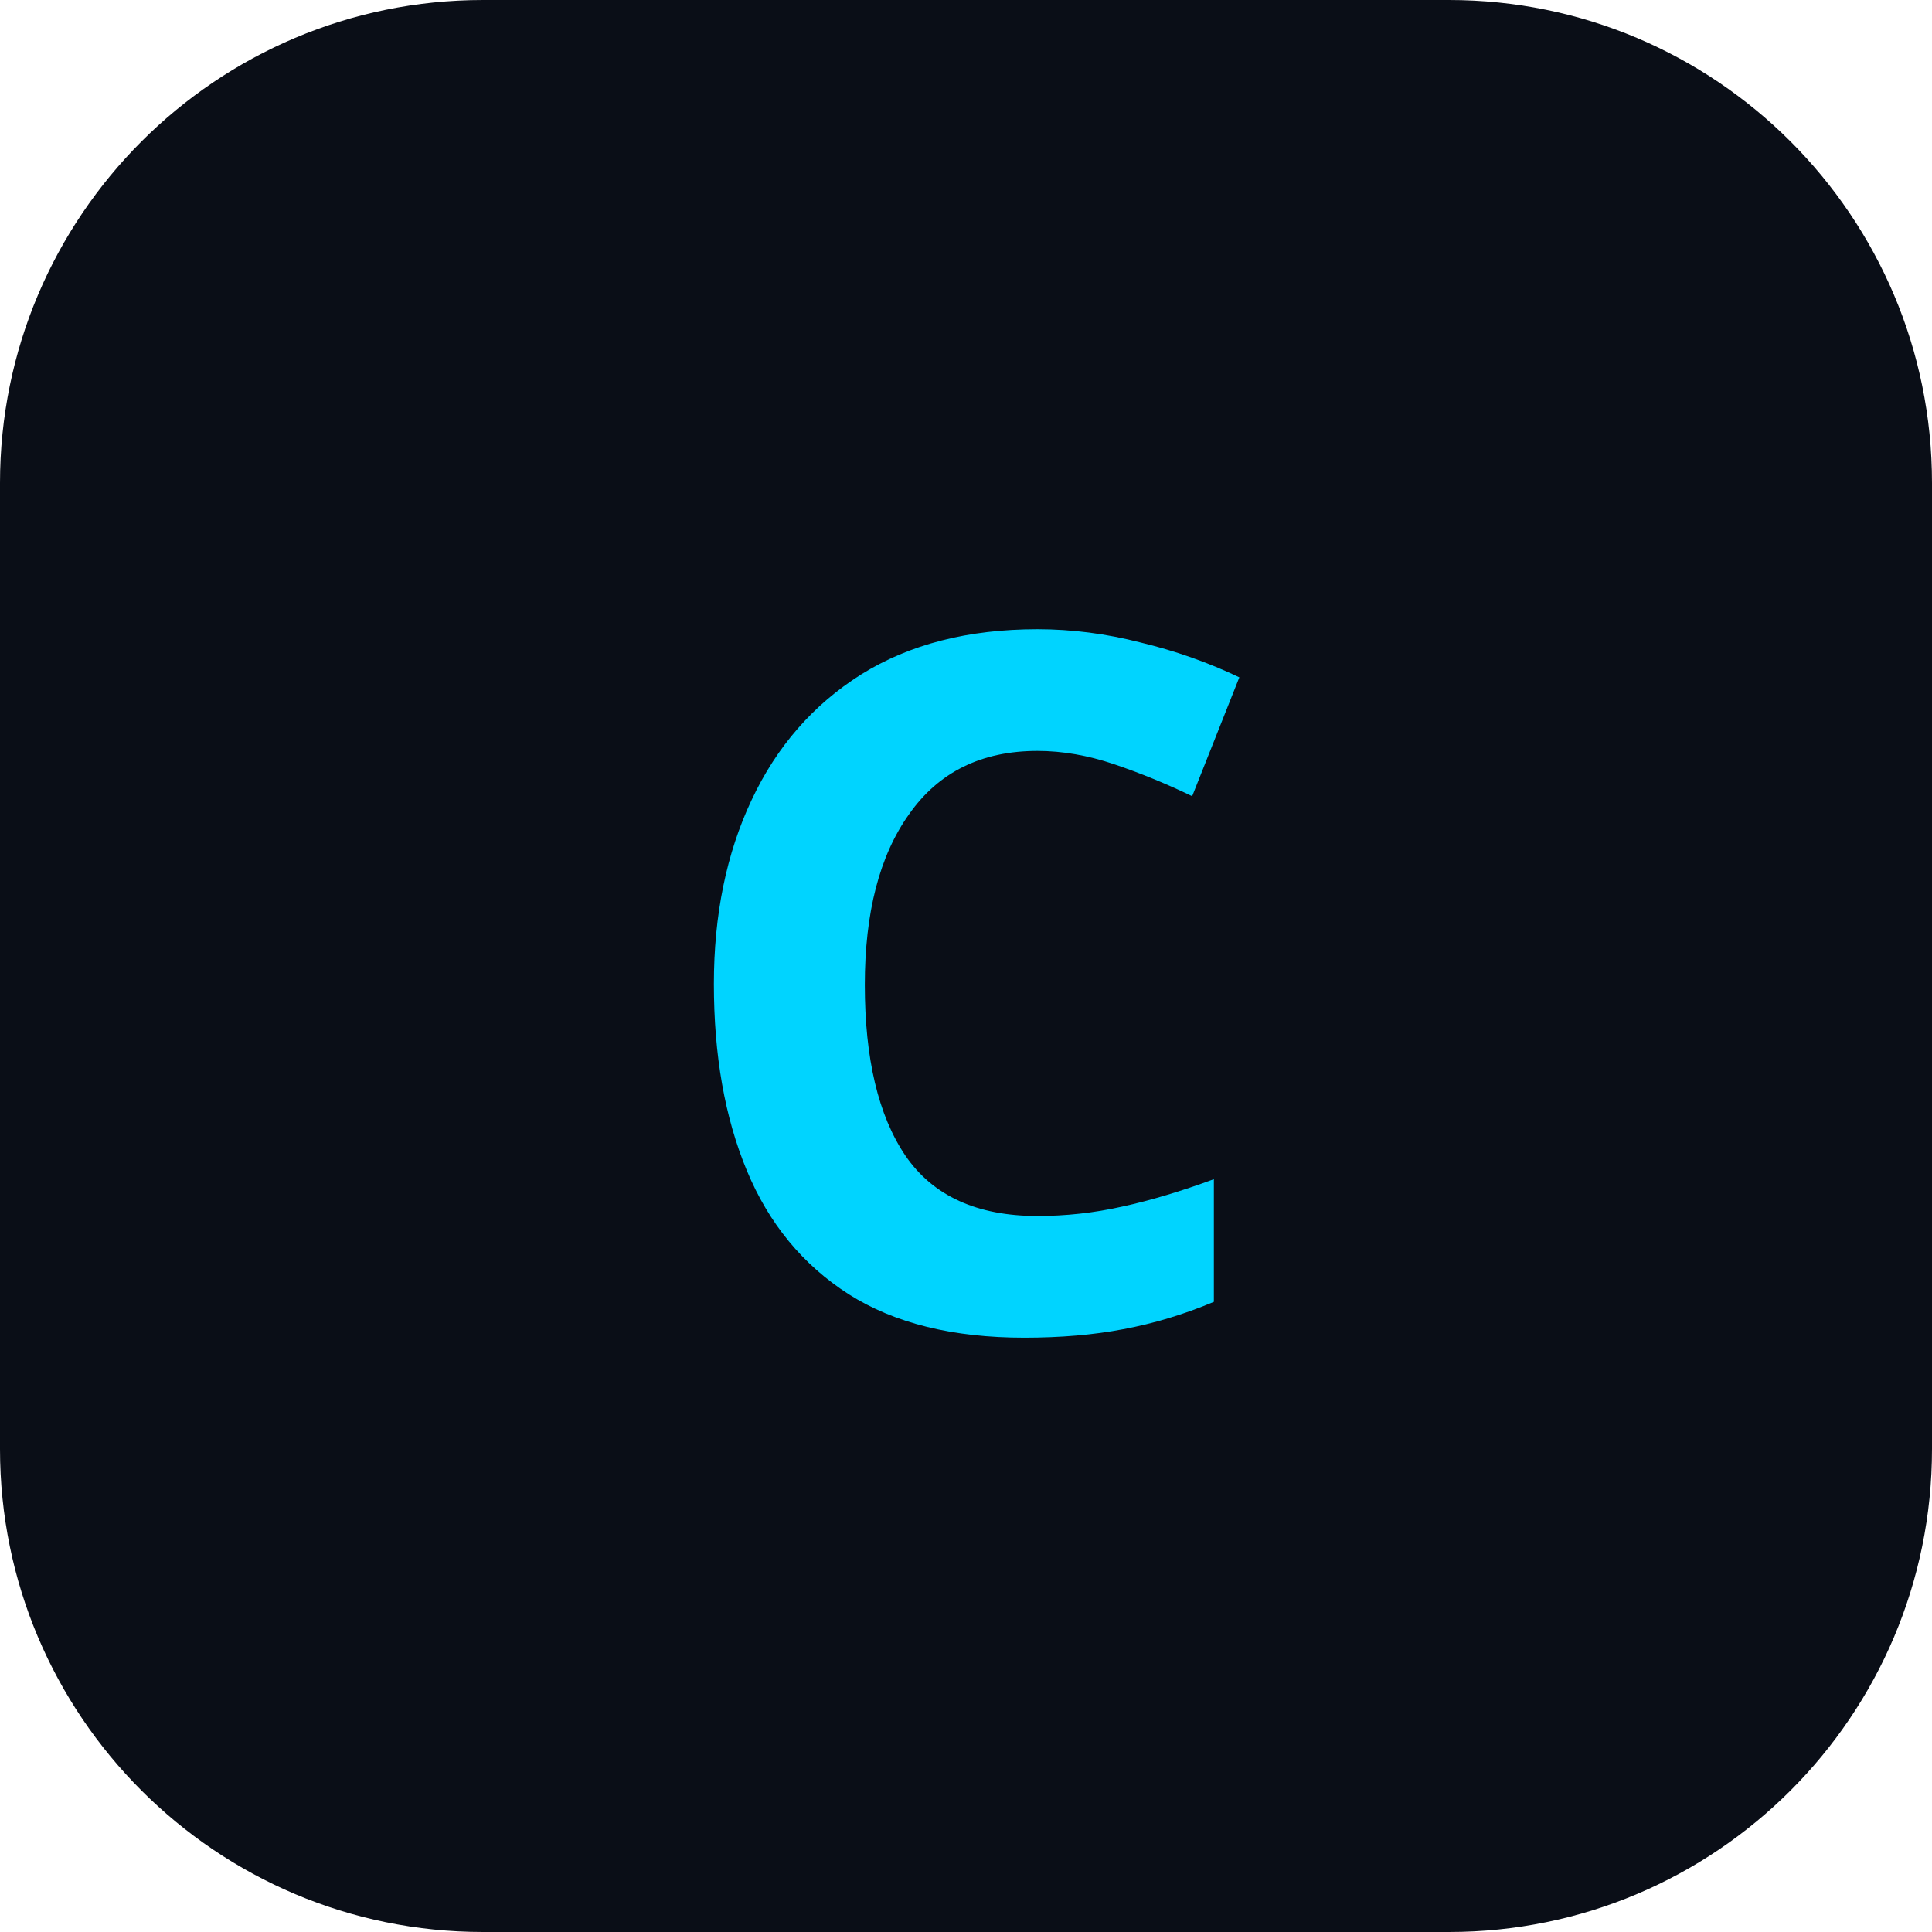
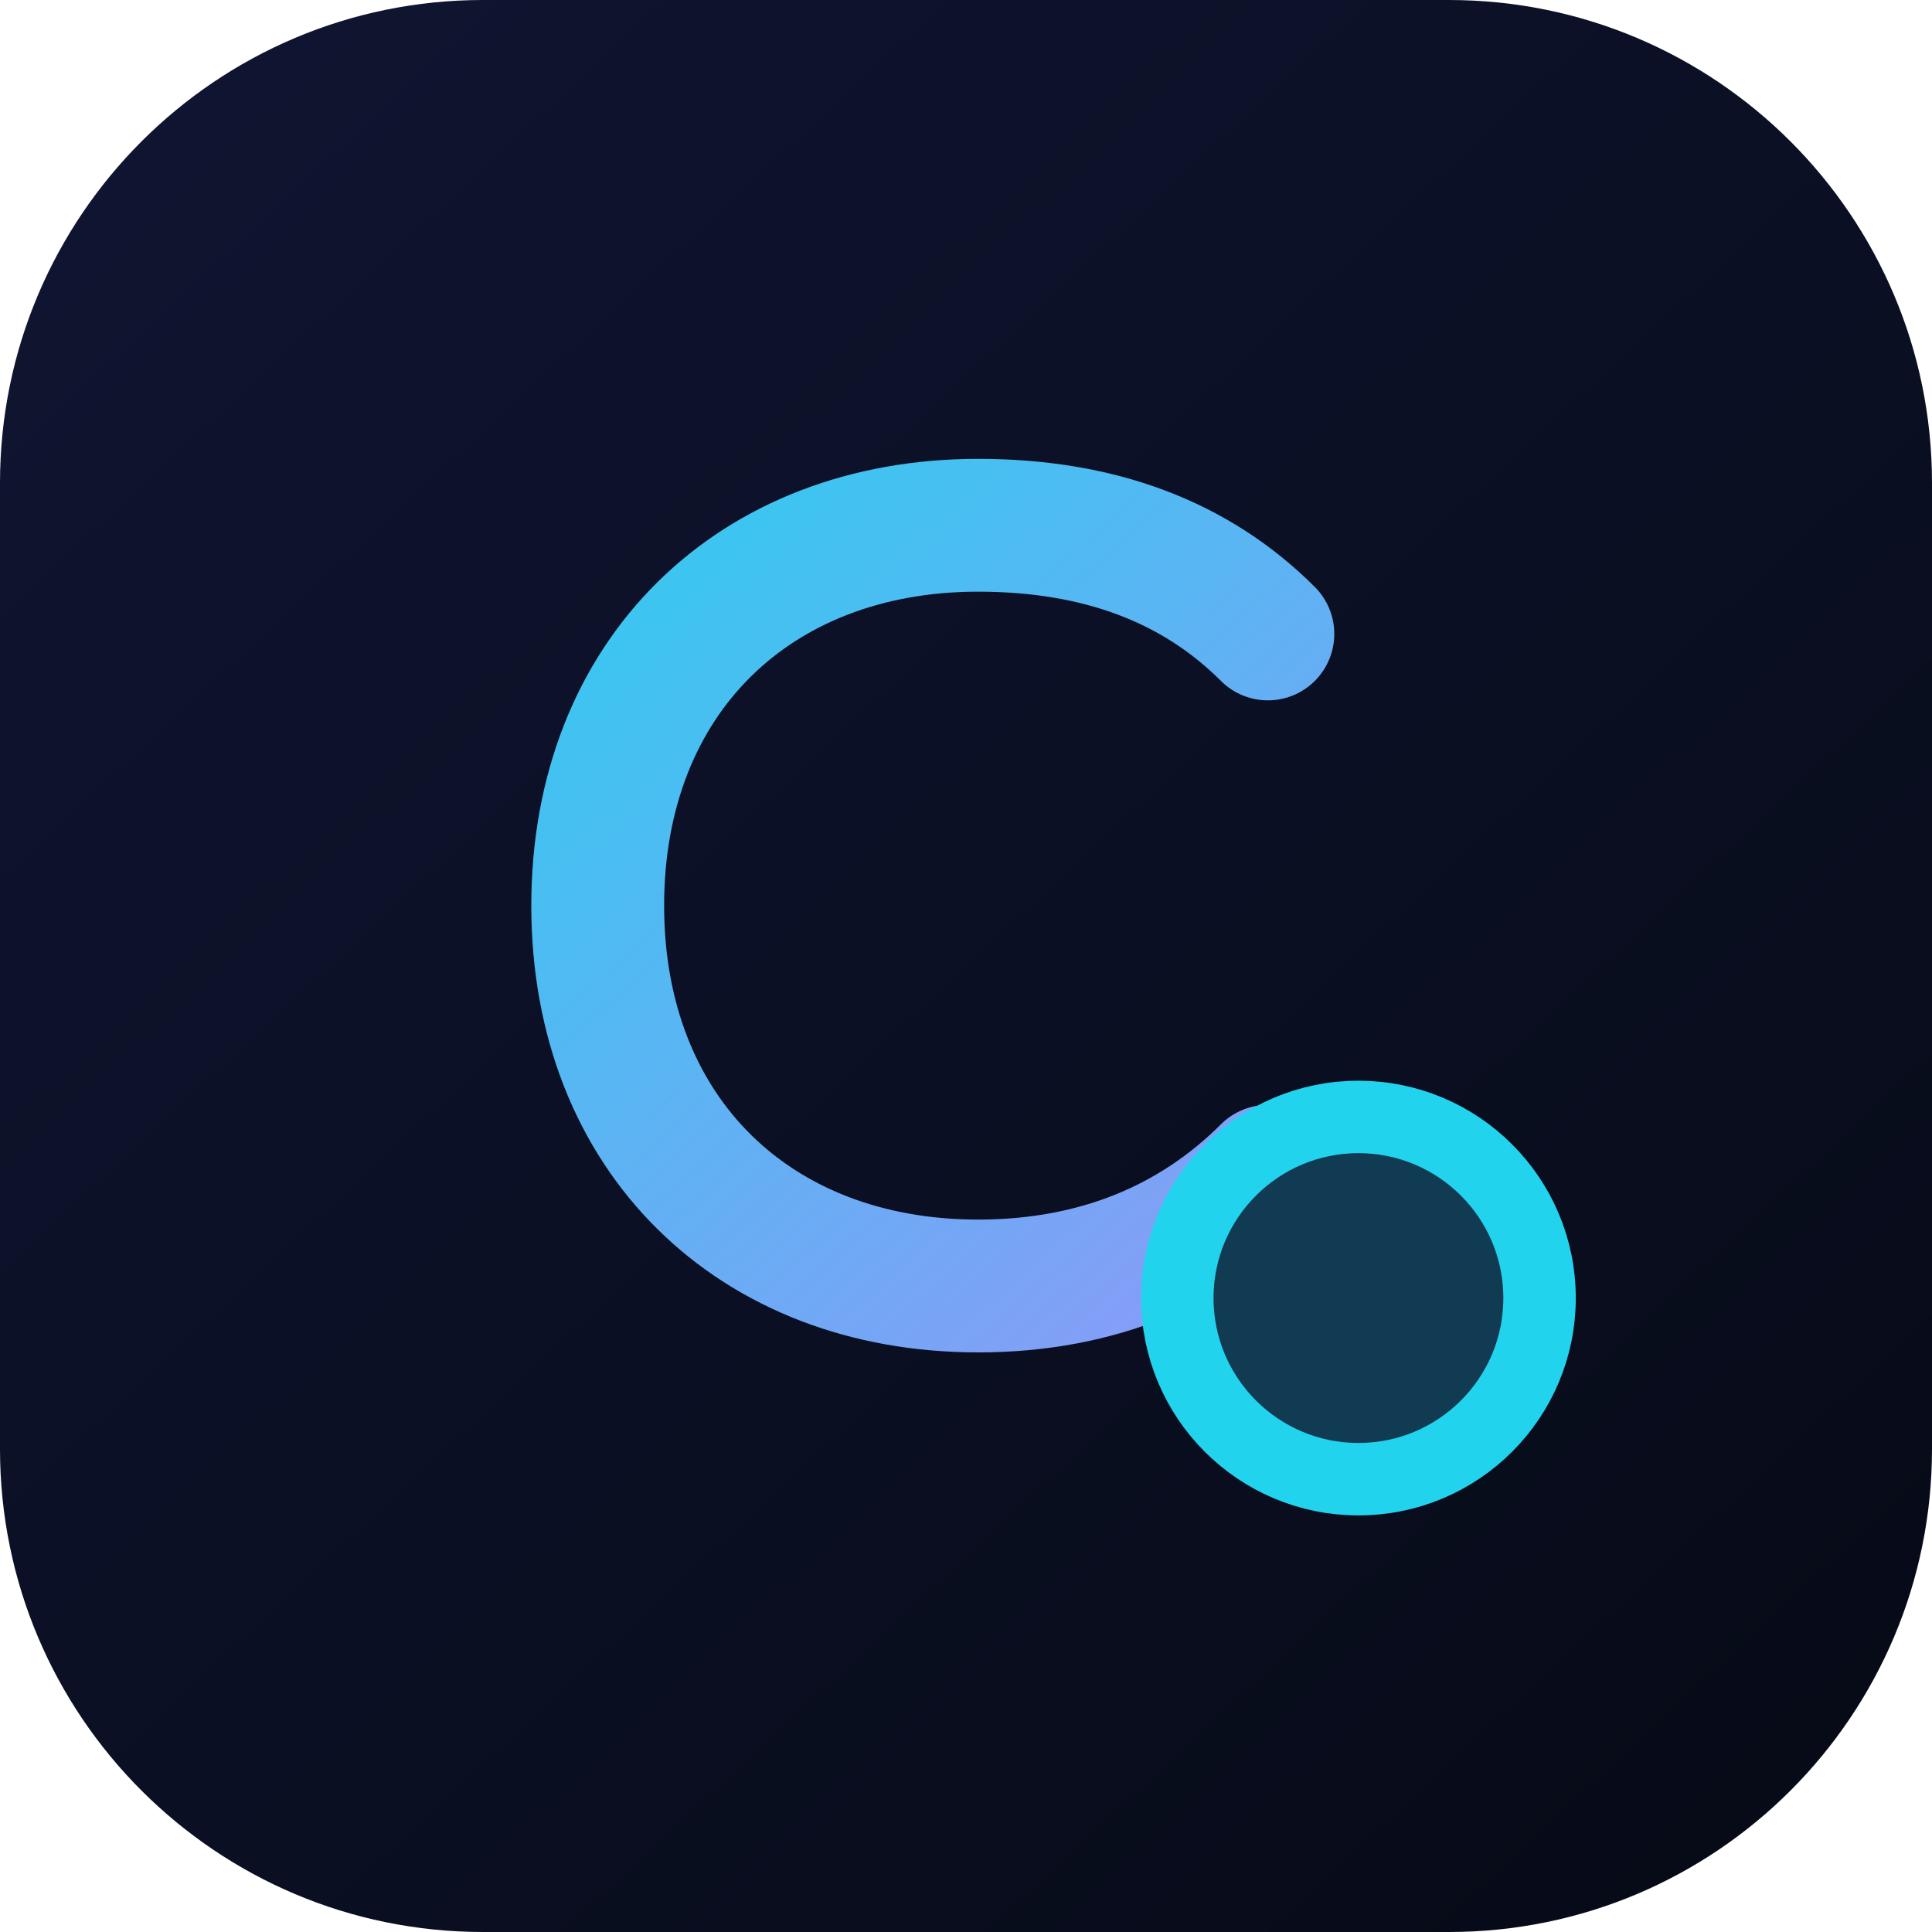
<svg xmlns="http://www.w3.org/2000/svg" viewBox="0 0 32 32" fill="none">
-   <rect width="32" height="32" rx="8" fill="#0a0e17" />
-   <text x="16" y="22" text-anchor="middle" font-family="system-ui, sans-serif" font-size="16" font-weight="700" fill="#00d4ff">C</text>
+   <defs>
+     <linearGradient id="ci-bg" x1="3" y1="2" x2="29" y2="30" gradientUnits="userSpaceOnUse">
+       <stop stop-color="#0f1430" />
+       <stop offset="1" stop-color="#070b18" />
+     </linearGradient>
+     <linearGradient id="ci-line" x1="7" y1="6" x2="25" y2="26" gradientUnits="userSpaceOnUse">
+       <stop stop-color="#22d3ee" />
+       <stop offset="1" stop-color="#a78bfa" />
+     </linearGradient>
+   </defs>
+   <rect width="32" height="32" rx="8" fill="url(#ci-bg)" />
+   <path d="M21 10.5c-1.2-1.2-2.8-1.8-4.8-1.8-3.7 0-6.3 2.5-6.3 6.3s2.6 6.3 6.3 6.3c2 0 3.6-.7 4.8-1.9" stroke="url(#ci-line)" stroke-width="2.2" stroke-linecap="round" />
+   <circle cx="22.5" cy="21.5" r="3" fill="#103b52" stroke="#22d3ee" stroke-width="1.2" />
</svg>
